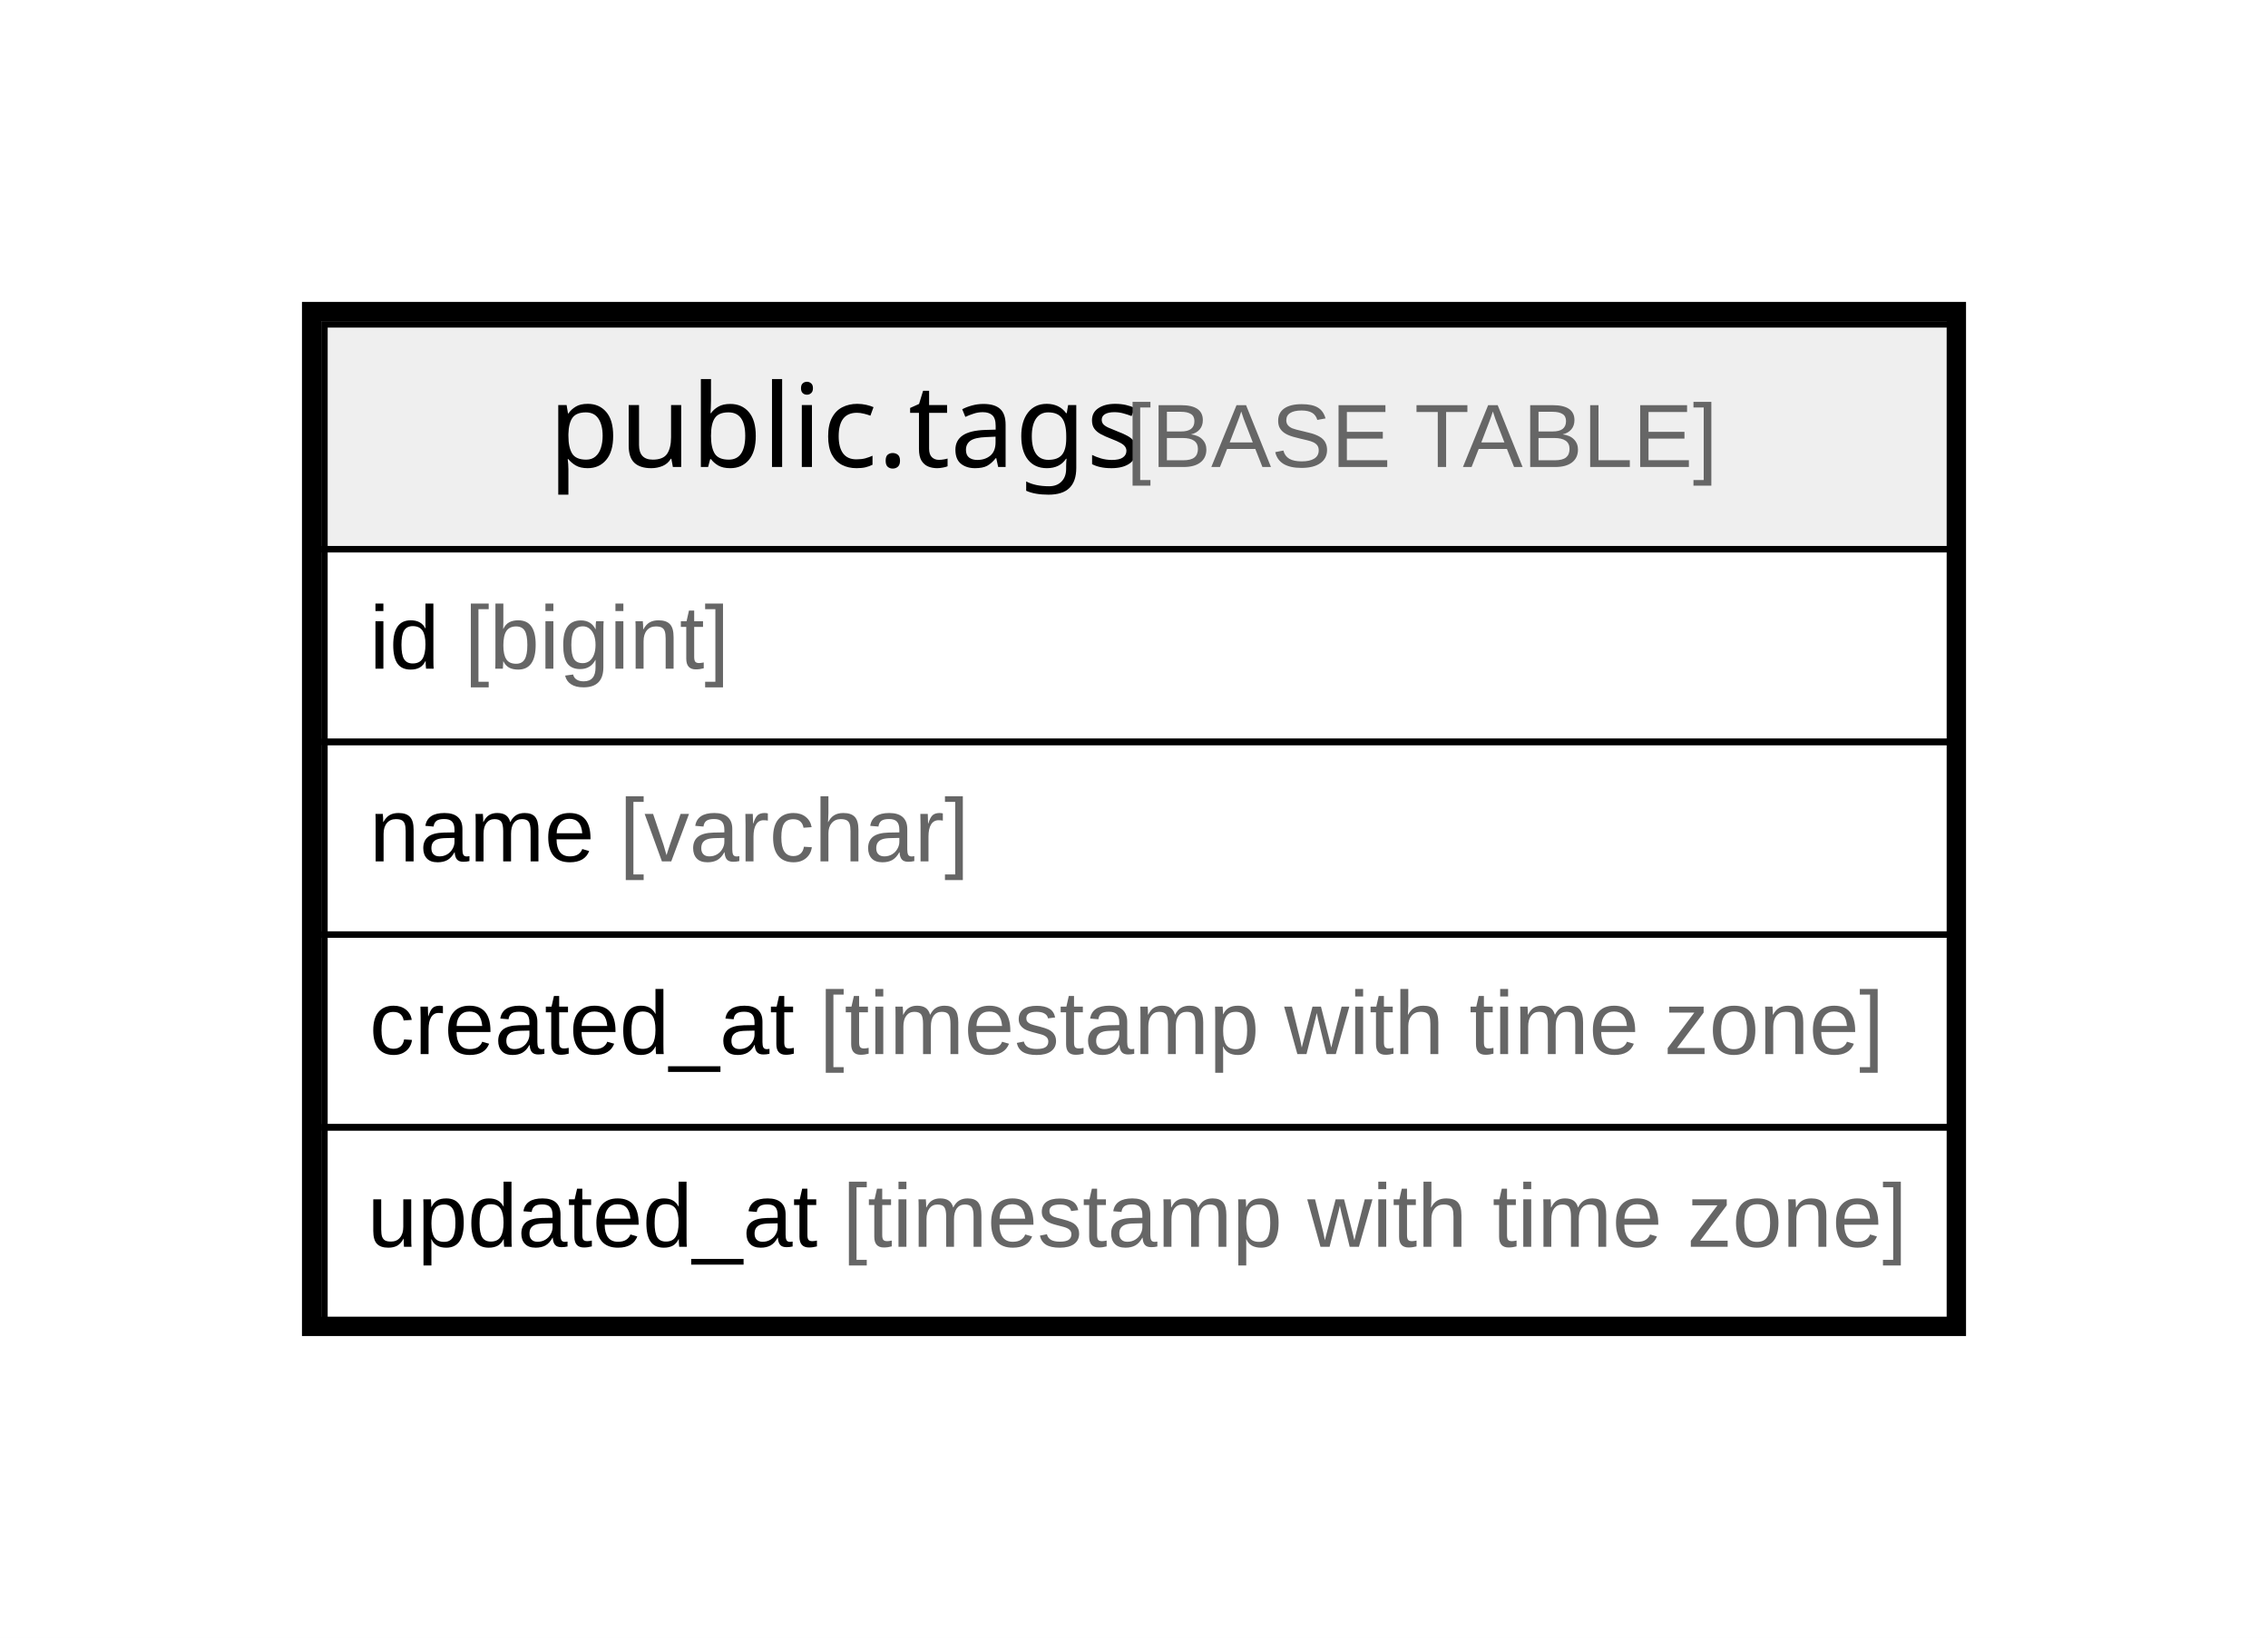
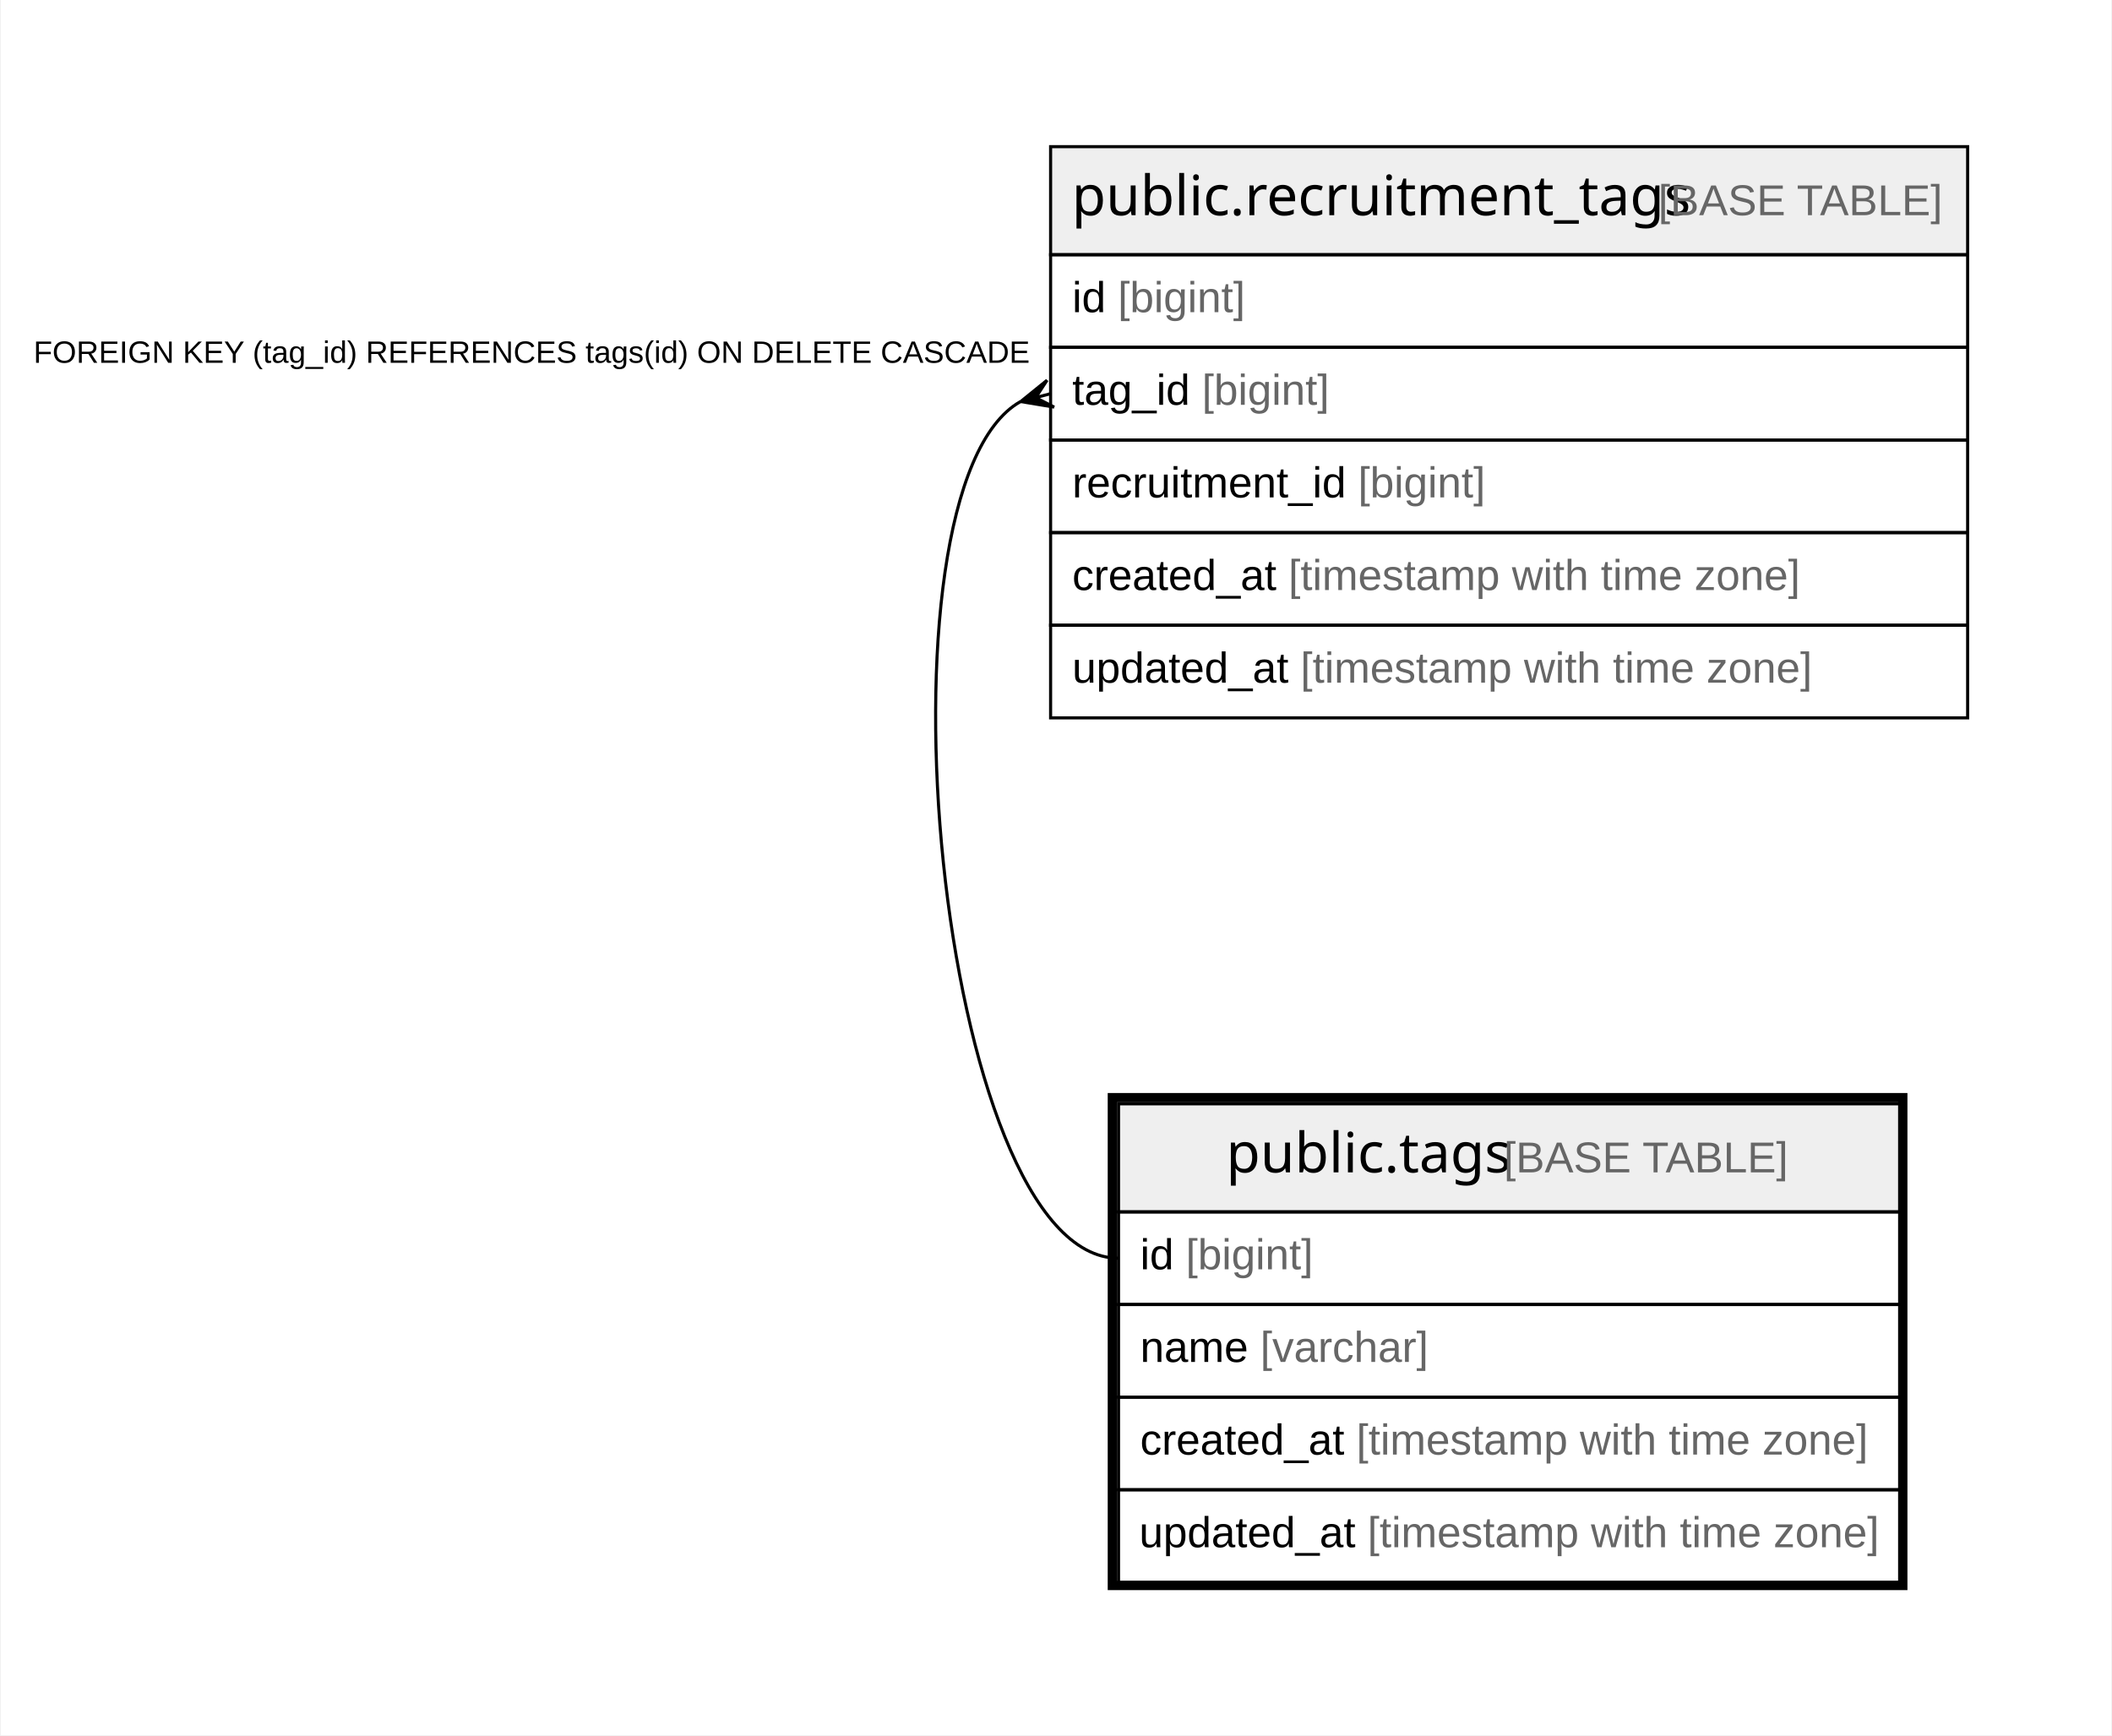
- <svg xmlns="http://www.w3.org/2000/svg" width="353pt" height="255pt" viewBox="0.00 0.00 353.00 255.00">
-   <g id="graph0" class="graph" transform="scale(1 1) rotate(0) translate(4 251)">
-     <polygon fill="#ffffff" stroke="transparent" points="-4,4 -4,-251 349,-251 349,4 -4,4" />
+ <svg xmlns="http://www.w3.org/2000/svg" width="684pt" height="562pt" viewBox="0.00 0.00 683.50 562.00">
+   <g id="graph0" class="graph" transform="scale(1 1) rotate(0) translate(4 558)">
+     <polygon fill="#ffffff" stroke="transparent" points="-4,4 -4,-558 679.5,-558 679.5,4 -4,4" />
    <g id="node1" class="node">
-       <polygon fill="#efefef" stroke="transparent" points="46.5,-165.5 46.5,-200.5 299.5,-200.5 299.5,-165.5 46.5,-165.5" />
-       <polygon fill="none" stroke="#000000" points="46.5,-165.5 46.5,-200.5 299.5,-200.5 299.5,-165.5 46.5,-165.5" />
-       <text text-anchor="start" x="81.361" y="-178.3" font-family="Arial Bold" font-size="18.00" fill="#000000">public.tags</text>
-       <text text-anchor="start" x="167.385" y="-178.3" font-family="Arial" font-size="14.00" fill="#000000"> </text>
-       <text text-anchor="start" x="171.276" y="-178.3" font-family="Arial" font-size="14.00" fill="#666666">[BASE TABLE]</text>
-       <polygon fill="none" stroke="#000000" points="46.5,-135.5 46.5,-165.5 299.5,-165.5 299.5,-135.5 46.5,-135.5" />
-       <text text-anchor="start" x="53.5" y="-146.9" font-family="Arial" font-size="14.00" fill="#000000">id </text>
-       <text text-anchor="start" x="68.28" y="-146.9" font-family="Arial" font-size="14.00" fill="#666666">[bigint]</text>
-       <polygon fill="none" stroke="#000000" points="46.5,-105.5 46.5,-135.5 299.5,-135.5 299.5,-105.5 46.5,-105.5" />
-       <text text-anchor="start" x="53.5" y="-116.9" font-family="Arial" font-size="14.00" fill="#000000">name </text>
-       <text text-anchor="start" x="92.399" y="-116.9" font-family="Arial" font-size="14.00" fill="#666666">[varchar]</text>
-       <polygon fill="none" stroke="#000000" points="46.5,-75.5 46.5,-105.5 299.5,-105.5 299.5,-75.5 46.5,-75.5" />
-       <text text-anchor="start" x="53.5" y="-86.9" font-family="Arial" font-size="14.00" fill="#000000">created_at </text>
-       <text text-anchor="start" x="123.528" y="-86.9" font-family="Arial" font-size="14.00" fill="#666666">[timestamp with time zone]</text>
-       <polygon fill="none" stroke="#000000" points="46.5,-45.5 46.5,-75.5 299.5,-75.5 299.5,-45.5 46.5,-45.5" />
-       <text text-anchor="start" x="53.191" y="-56.9" font-family="Arial" font-size="14.00" fill="#000000">updated_at </text>
-       <text text-anchor="start" x="127.124" y="-56.9" font-family="Arial" font-size="14.00" fill="#666666">[timestamp with time zone]</text>
-       <polygon fill="none" stroke="#000000" stroke-width="3" points="44.5,-44.5 44.5,-202.5 300.5,-202.5 300.5,-44.5 44.5,-44.5" />
+       <polygon fill="#efefef" stroke="transparent" points="358,-165.5 358,-200.5 611,-200.5 611,-165.5 358,-165.5" />
+       <polygon fill="none" stroke="#000000" points="358,-165.5 358,-200.5 611,-200.5 611,-165.5 358,-165.5" />
+       <text text-anchor="start" x="392.861" y="-178.3" font-family="Arial Bold" font-size="18.00" fill="#000000">public.tags</text>
+       <text text-anchor="start" x="478.885" y="-178.3" font-family="Arial" font-size="14.00" fill="#000000"> </text>
+       <text text-anchor="start" x="482.776" y="-178.3" font-family="Arial" font-size="14.00" fill="#666666">[BASE TABLE]</text>
+       <polygon fill="none" stroke="#000000" points="358,-135.5 358,-165.5 611,-165.5 611,-135.5 358,-135.5" />
+       <text text-anchor="start" x="365" y="-146.9" font-family="Arial" font-size="14.00" fill="#000000">id </text>
+       <text text-anchor="start" x="379.78" y="-146.9" font-family="Arial" font-size="14.00" fill="#666666">[bigint]</text>
+       <polygon fill="none" stroke="#000000" points="358,-105.5 358,-135.5 611,-135.5 611,-105.5 358,-105.5" />
+       <text text-anchor="start" x="365" y="-116.9" font-family="Arial" font-size="14.00" fill="#000000">name </text>
+       <text text-anchor="start" x="403.899" y="-116.9" font-family="Arial" font-size="14.00" fill="#666666">[varchar]</text>
+       <polygon fill="none" stroke="#000000" points="358,-75.5 358,-105.5 611,-105.5 611,-75.5 358,-75.5" />
+       <text text-anchor="start" x="365" y="-86.9" font-family="Arial" font-size="14.00" fill="#000000">created_at </text>
+       <text text-anchor="start" x="435.028" y="-86.9" font-family="Arial" font-size="14.00" fill="#666666">[timestamp with time zone]</text>
+       <polygon fill="none" stroke="#000000" points="358,-45.5 358,-75.5 611,-75.5 611,-45.5 358,-45.5" />
+       <text text-anchor="start" x="364.692" y="-56.9" font-family="Arial" font-size="14.00" fill="#000000">updated_at </text>
+       <text text-anchor="start" x="438.624" y="-56.9" font-family="Arial" font-size="14.00" fill="#666666">[timestamp with time zone]</text>
+       <polygon fill="none" stroke="#000000" stroke-width="3" points="356,-44.5 356,-202.5 612,-202.5 612,-44.5 356,-44.5" />
+     </g>
+     <g id="node2" class="node">
+       <polygon fill="#efefef" stroke="transparent" points="336,-475.5 336,-510.5 633,-510.5 633,-475.5 336,-475.5" />
+       <polygon fill="none" stroke="#000000" points="336,-475.5 336,-510.5 633,-510.5 633,-475.5 336,-475.5" />
+       <text text-anchor="start" x="342.858" y="-488.3" font-family="Arial Bold" font-size="18.00" fill="#000000">public.recruitment_tags</text>
+       <text text-anchor="start" x="528.888" y="-488.3" font-family="Arial" font-size="14.00" fill="#000000"> </text>
+       <text text-anchor="start" x="532.779" y="-488.3" font-family="Arial" font-size="14.00" fill="#666666">[BASE TABLE]</text>
+       <polygon fill="none" stroke="#000000" points="336,-445.5 336,-475.5 633,-475.5 633,-445.5 336,-445.5" />
+       <text text-anchor="start" x="343" y="-456.9" font-family="Arial" font-size="14.00" fill="#000000">id </text>
+       <text text-anchor="start" x="357.78" y="-456.9" font-family="Arial" font-size="14.00" fill="#666666">[bigint]</text>
+       <polygon fill="none" stroke="#000000" points="336,-415.5 336,-445.5 633,-445.5 633,-415.5 336,-415.5" />
+       <text text-anchor="start" x="343" y="-426.9" font-family="Arial" font-size="14.00" fill="#000000">tag_id </text>
+       <text text-anchor="start" x="385.018" y="-426.9" font-family="Arial" font-size="14.00" fill="#666666">[bigint]</text>
+       <polygon fill="none" stroke="#000000" points="336,-385.5 336,-415.5 633,-415.5 633,-385.5 336,-385.5" />
+       <text text-anchor="start" x="343" y="-396.9" font-family="Arial" font-size="14.00" fill="#000000">recruitment_id </text>
+       <text text-anchor="start" x="435.562" y="-396.9" font-family="Arial" font-size="14.00" fill="#666666">[bigint]</text>
+       <polygon fill="none" stroke="#000000" points="336,-355.5 336,-385.5 633,-385.5 633,-355.5 336,-355.5" />
+       <text text-anchor="start" x="343" y="-366.9" font-family="Arial" font-size="14.00" fill="#000000">created_at </text>
+       <text text-anchor="start" x="413.028" y="-366.9" font-family="Arial" font-size="14.00" fill="#666666">[timestamp with time zone]</text>
+       <polygon fill="none" stroke="#000000" points="336,-325.5 336,-355.5 633,-355.5 633,-325.5 336,-325.5" />
+       <text text-anchor="start" x="343" y="-336.9" font-family="Arial" font-size="14.00" fill="#000000">updated_at </text>
+       <text text-anchor="start" x="416.933" y="-336.9" font-family="Arial" font-size="14.00" fill="#666666">[timestamp with time zone]</text>
+     </g>
+     <g id="edge1" class="edge">
+       <path fill="none" stroke="#000000" d="M326.199,-427.907C276.208,-399.68 299.121,-150.5 358,-150.5" />
+       <polygon fill="#000000" stroke="#000000" points="326.333,-427.942 334.849,-434.85 331.166,-429.221 336,-430.5 336,-430.5 336,-430.5 331.166,-429.221 337.151,-426.15 326.333,-427.942 326.333,-427.942" />
+       <text text-anchor="start" x="6.604" y="-440.5" font-family="Arial" font-size="10.00" fill="#000000">FOREIGN KEY (tag_id) REFERENCES tags(id) ON DELETE CASCADE</text>
    </g>
  </g>
</svg>
